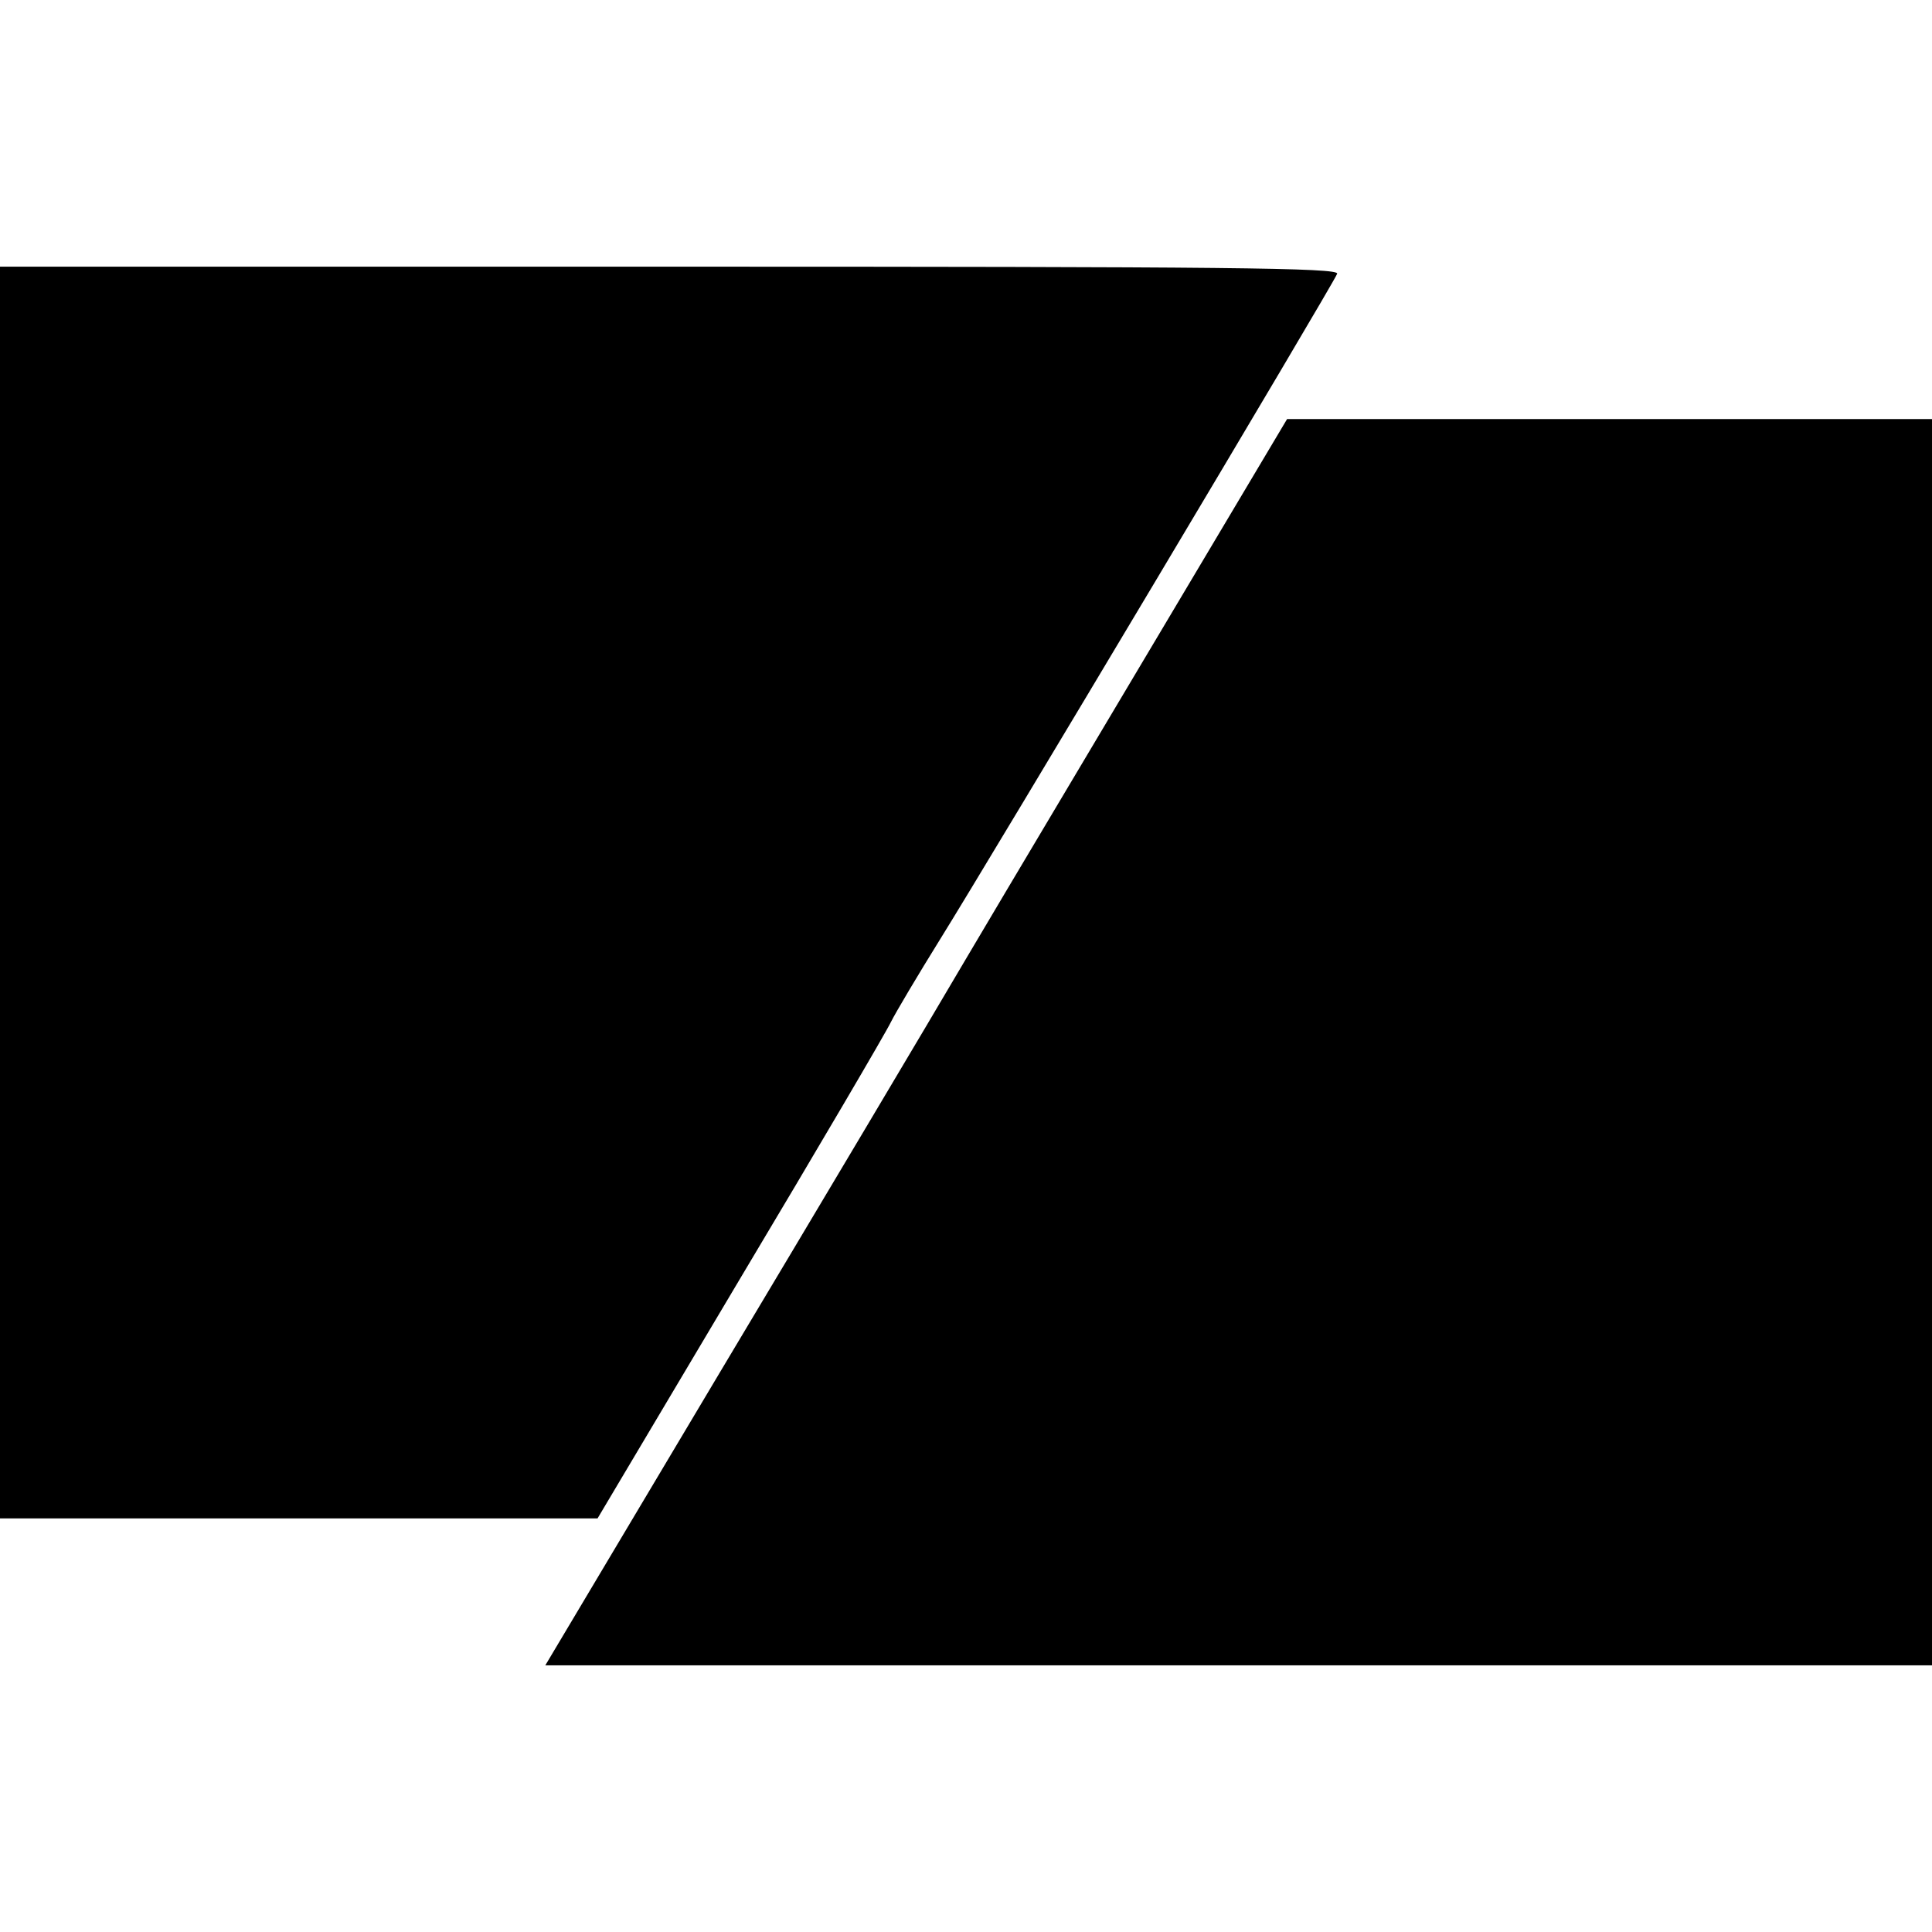
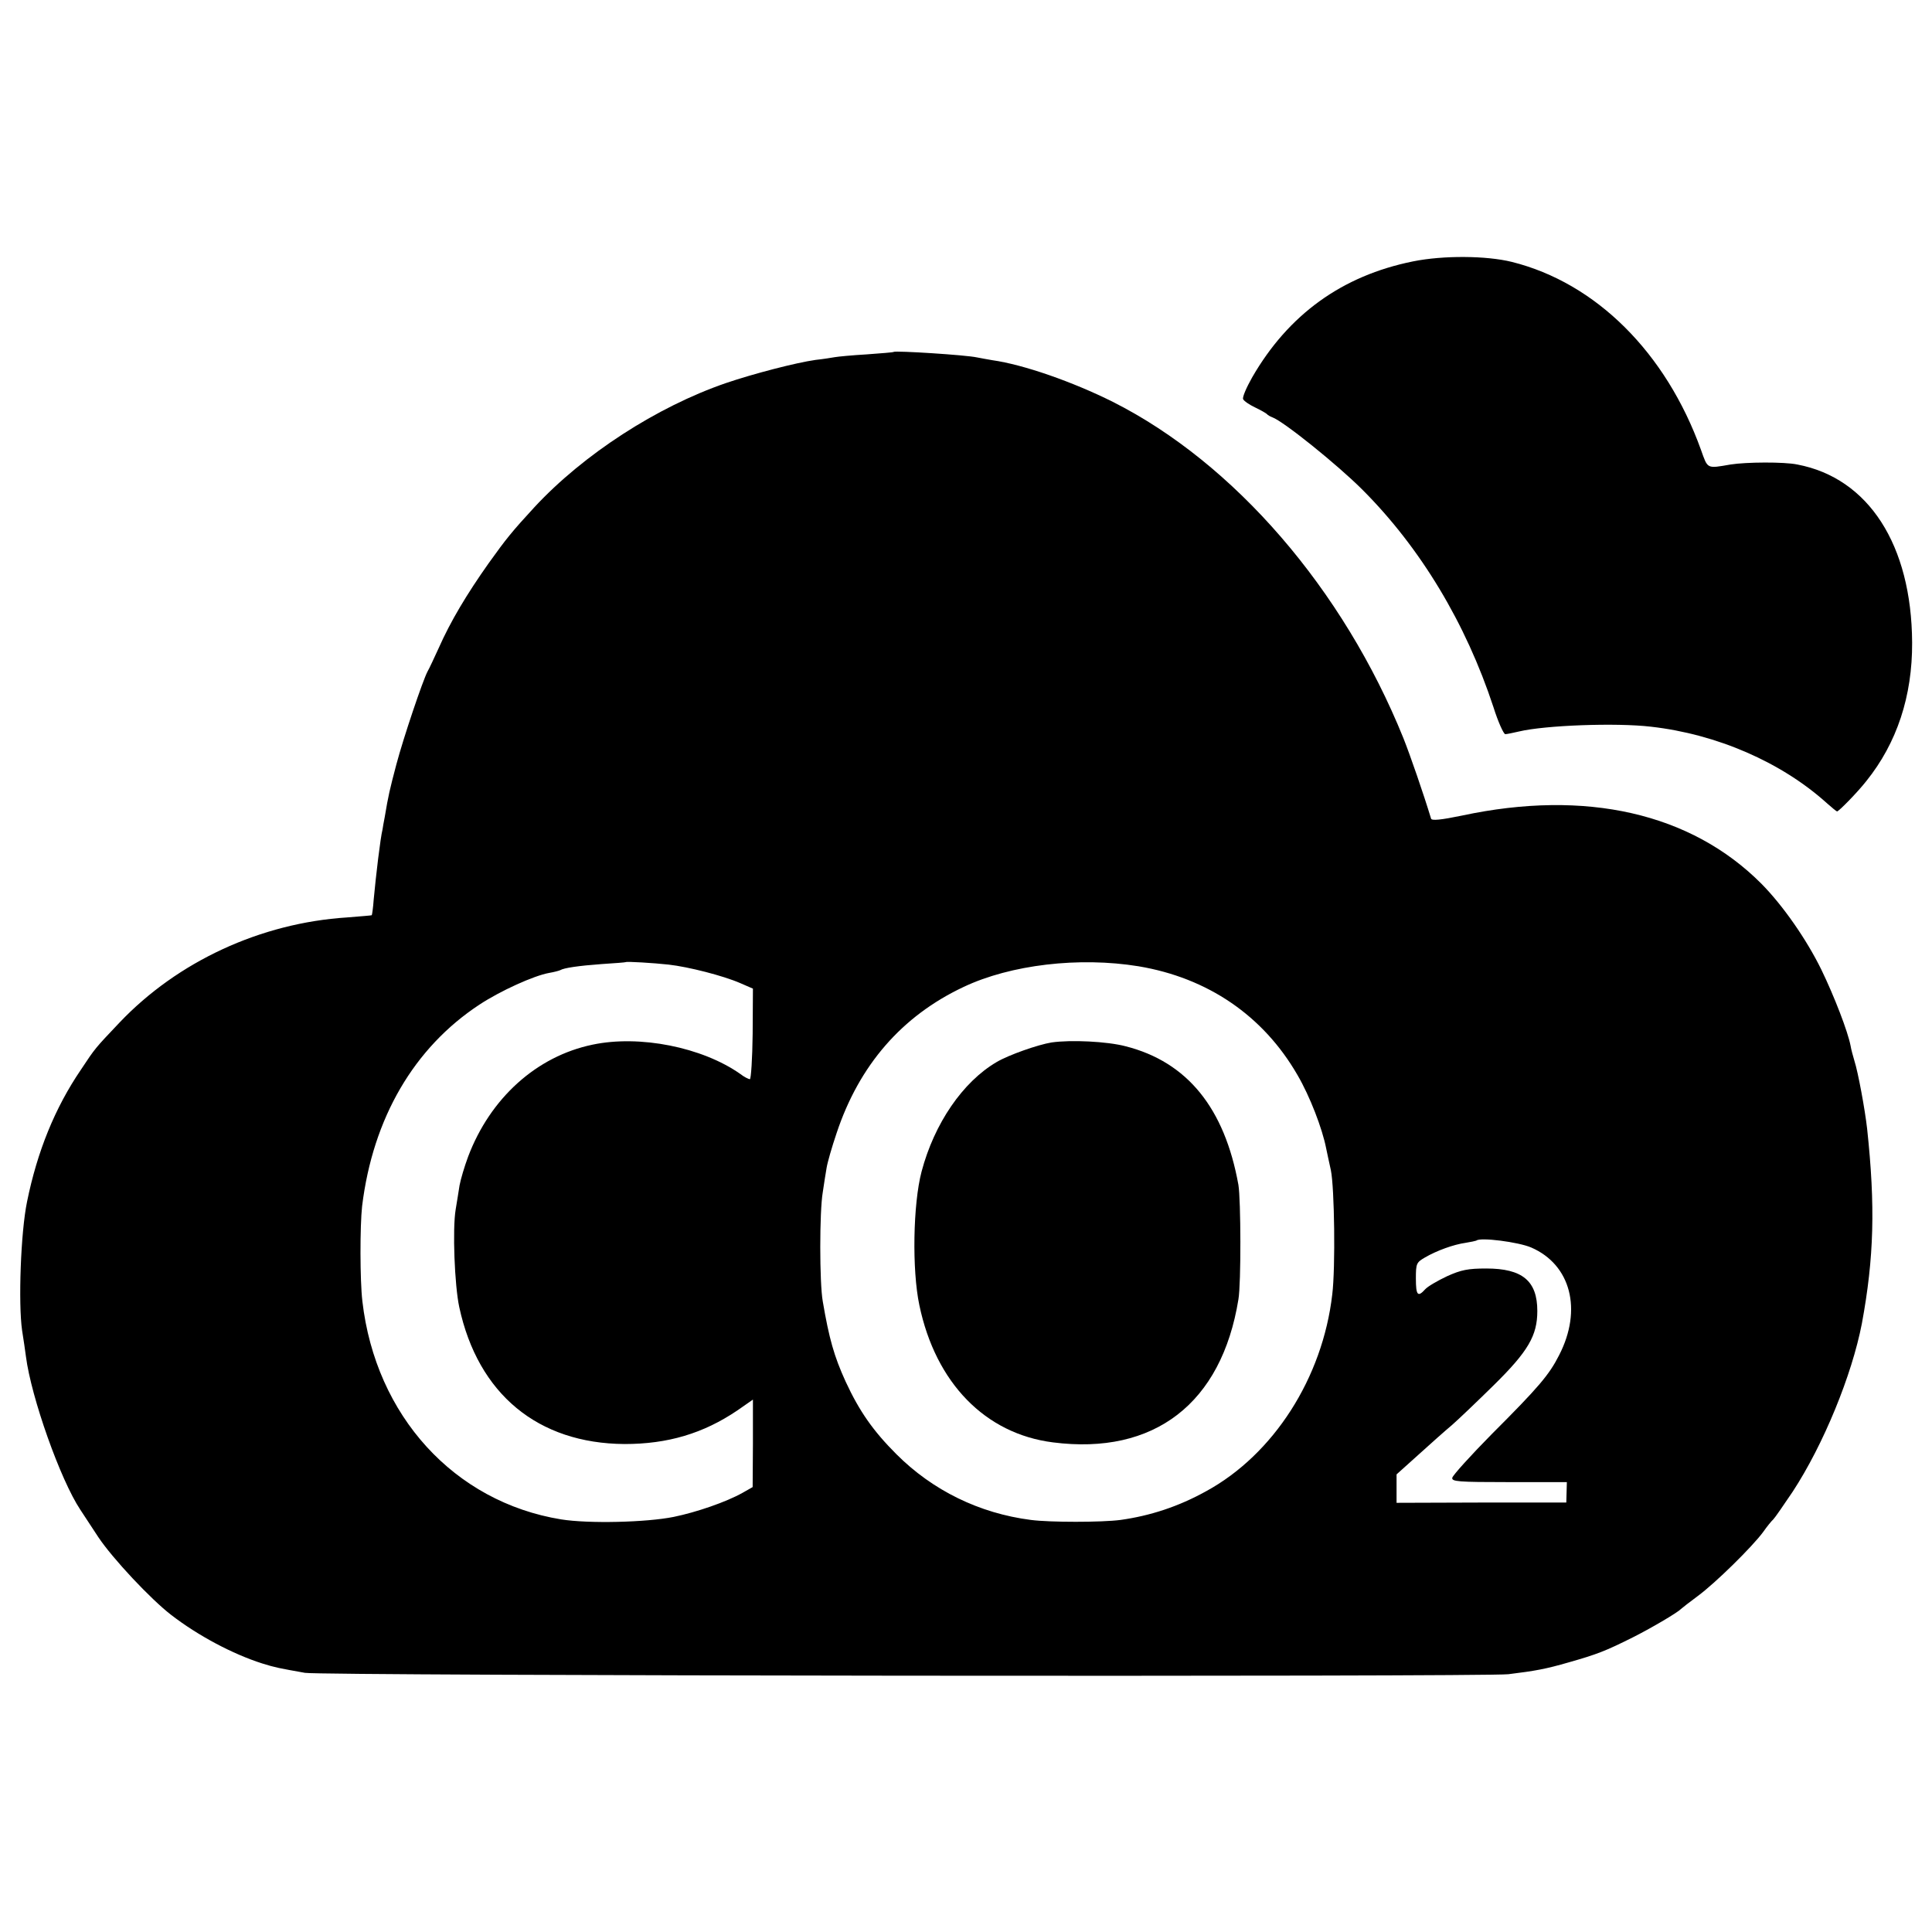
- <svg xmlns="http://www.w3.org/2000/svg" version="1.0" width="355pt" height="355pt" viewBox="0 0 355 355" preserveAspectRatio="xMidYMid meet">
-   <g transform="translate(0,355) scale(0.1,-0.1)" fill="#000000" stroke="none">
-     <path d="M0 1910 l0 -1150 549 0 549 0 261 439 c144 241 269 454 278 473 9 18 50 87 91 153 91 146 722 1203 729 1222 4 11 -200 13 -1226 13 l-1231 0 0 -1150z" />
-     <path d="M2140 2402 c-123 -207 -286 -480 -361 -607 -74 -126 -280 -472 -457 -768 l-320 -537 1274 0 1274 0 0 1145 0 1145 -592 0 -593 0 -225 -378z" />
+ <svg xmlns="http://www.w3.org/2000/svg" version="1.0" width="700pt" height="700pt" viewBox="0 0 700 700" preserveAspectRatio="xMidYMid meet">
+   <g transform="translate(0,700) scale(0.1,-0.1)" fill="#000000" stroke="none">
+     <path d="M5120 6053 c-258 -52 -452 -193 -583 -420 -21 -37 -36 -72 -33 -79 3 -7 22 -20 43 -30 21 -10 40 -21 43 -24 3 -4 12 -9 20 -12 41 -15 236 -172 326 -262 211 -211 375 -484 475 -788 17 -54 37 -98 43 -98 6 0 29 5 51 10 93 22 350 32 477 17 239 -27 473 -129 637 -277 18 -16 35 -30 37 -30 6 0 73 68 106 110 111 138 167 308 166 502 -2 354 -158 596 -416 645 -48 10 -185 9 -242 0 -87 -15 -82 -17 -107 53 -127 353 -381 605 -685 681 -93 23 -249 24 -358 2z" />
+     <path d="M3238 5725 c-2 -2 -46 -5 -98 -9 -52 -3 -104 -8 -115 -10 -11 -2 -42 -7 -70 -10 -71 -10 -225 -50 -325 -84 -250 -86 -516 -258 -694 -450 -81 -88 -102 -114 -165 -202 -80 -113 -139 -212 -181 -307 -17 -37 -35 -76 -41 -86 -17 -32 -87 -239 -113 -337 -24 -91 -29 -112 -42 -190 -4 -19 -7 -39 -8 -45 -8 -32 -24 -168 -32 -254 -2 -30 -6 -56 -7 -57 -1 -1 -41 -4 -89 -8 -314 -20 -615 -160 -825 -381 -89 -94 -87 -91 -140 -171 -94 -138 -158 -296 -195 -478 -23 -111 -32 -368 -18 -466 5 -30 11 -73 14 -95 19 -148 125 -447 197 -555 9 -14 38 -58 65 -99 52 -78 190 -225 264 -282 97 -75 223 -142 330 -176 48 -15 60 -17 155 -34 60 -11 4271 -15 4360 -5 98 12 136 19 219 43 102 29 133 41 231 90 64 32 163 90 175 103 3 3 30 24 61 47 64 47 198 179 237 232 14 20 31 41 37 46 6 6 37 51 70 100 112 171 215 423 251 610 44 238 49 425 19 705 -8 71 -33 206 -46 246 -5 17 -12 42 -14 55 -10 52 -59 179 -106 276 -54 110 -139 232 -217 311 -255 256 -636 343 -1085 247 -77 -16 -110 -19 -112 -11 -28 92 -75 228 -100 291 -218 540 -613 997 -1053 1219 -144 72 -323 135 -437 151 -16 3 -41 7 -55 10 -40 9 -296 25 -302 20z m-815 -2220 c71 -8 197 -40 259 -67 l46 -20 -1 -164 c-1 -90 -6 -164 -10 -164 -5 0 -21 8 -35 19 -138 97 -365 142 -535 106 -203 -42 -371 -194 -451 -406 -13 -35 -27 -82 -31 -104 -3 -22 -10 -61 -14 -87 -12 -71 -4 -275 13 -354 68 -315 285 -494 599 -496 156 0 285 38 409 122 l56 39 0 -158 -1 -159 -37 -21 c-59 -33 -166 -70 -249 -87 -99 -20 -309 -25 -408 -9 -387 63 -672 375 -720 790 -9 76 -9 273 -1 345 39 319 188 574 425 730 76 50 197 105 253 115 18 3 36 8 40 10 13 8 67 16 150 22 47 3 86 6 87 7 3 3 102 -3 156 -9z m1702 -6 c251 -42 452 -179 576 -394 45 -77 90 -194 104 -266 3 -13 10 -49 17 -79 13 -63 17 -353 5 -450 -35 -303 -213 -580 -457 -713 -101 -56 -203 -89 -310 -104 -68 -9 -257 -9 -325 0 -187 24 -356 107 -487 238 -84 84 -134 155 -184 263 -42 92 -60 156 -83 291 -12 67 -12 326 0 395 4 30 11 70 14 89 3 19 19 75 36 125 82 247 237 425 460 530 171 81 419 110 634 75z m1423 -1019 c143 -62 186 -225 101 -390 -36 -71 -73 -115 -244 -286 -77 -78 -141 -149 -143 -158 -3 -14 19 -16 206 -16 l209 0 -1 -37 -1 -37 -308 0 -307 -1 0 51 0 52 79 71 c43 39 98 88 122 108 24 21 92 86 151 144 125 123 158 180 158 269 0 109 -54 154 -185 154 -66 0 -91 -5 -142 -28 -34 -16 -70 -37 -79 -47 -27 -30 -34 -23 -34 39 0 54 2 58 33 76 43 25 104 47 147 53 19 3 37 7 39 8 13 13 153 -5 199 -25z" />
+     <path d="M3810 3223 c-49 -8 -155 -45 -199 -71 -123 -72 -226 -223 -272 -397 -31 -118 -35 -356 -8 -484 59 -282 239 -466 484 -497 367 -47 611 141 672 518 10 57 9 361 0 415 -50 278 -185 445 -408 502 -68 18 -199 24 -269 14z" />
  </g>
</svg>
